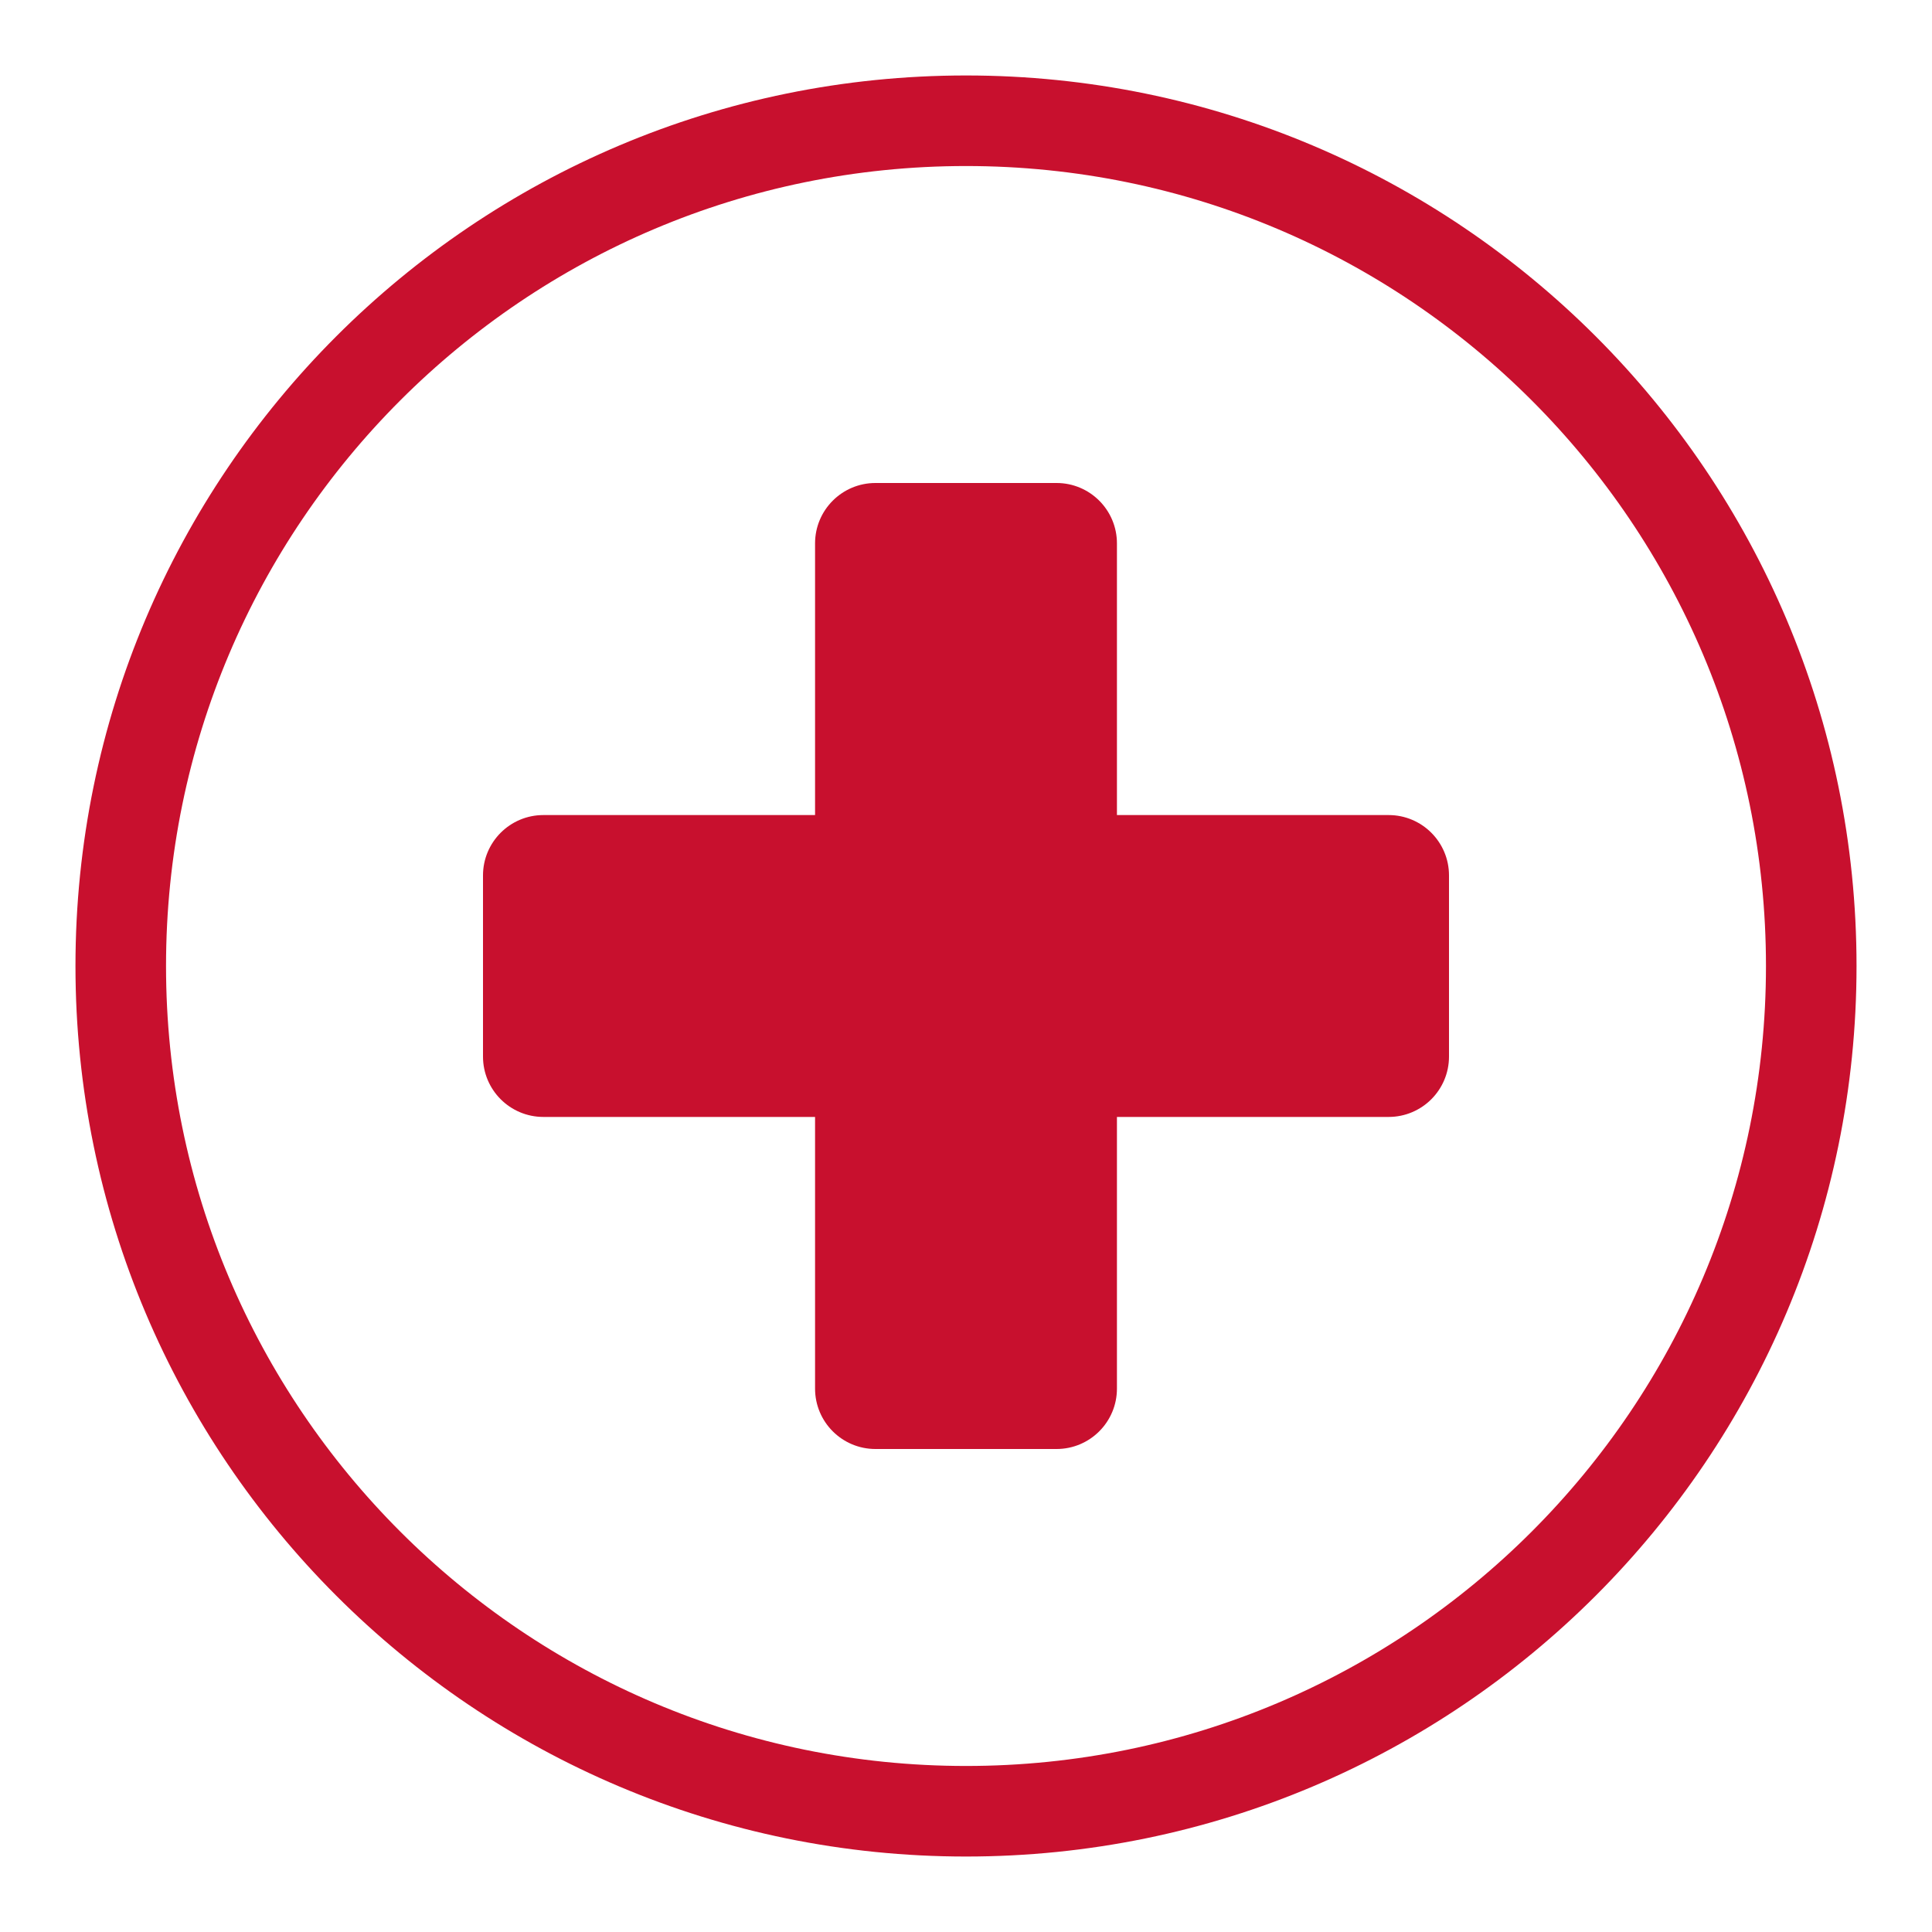
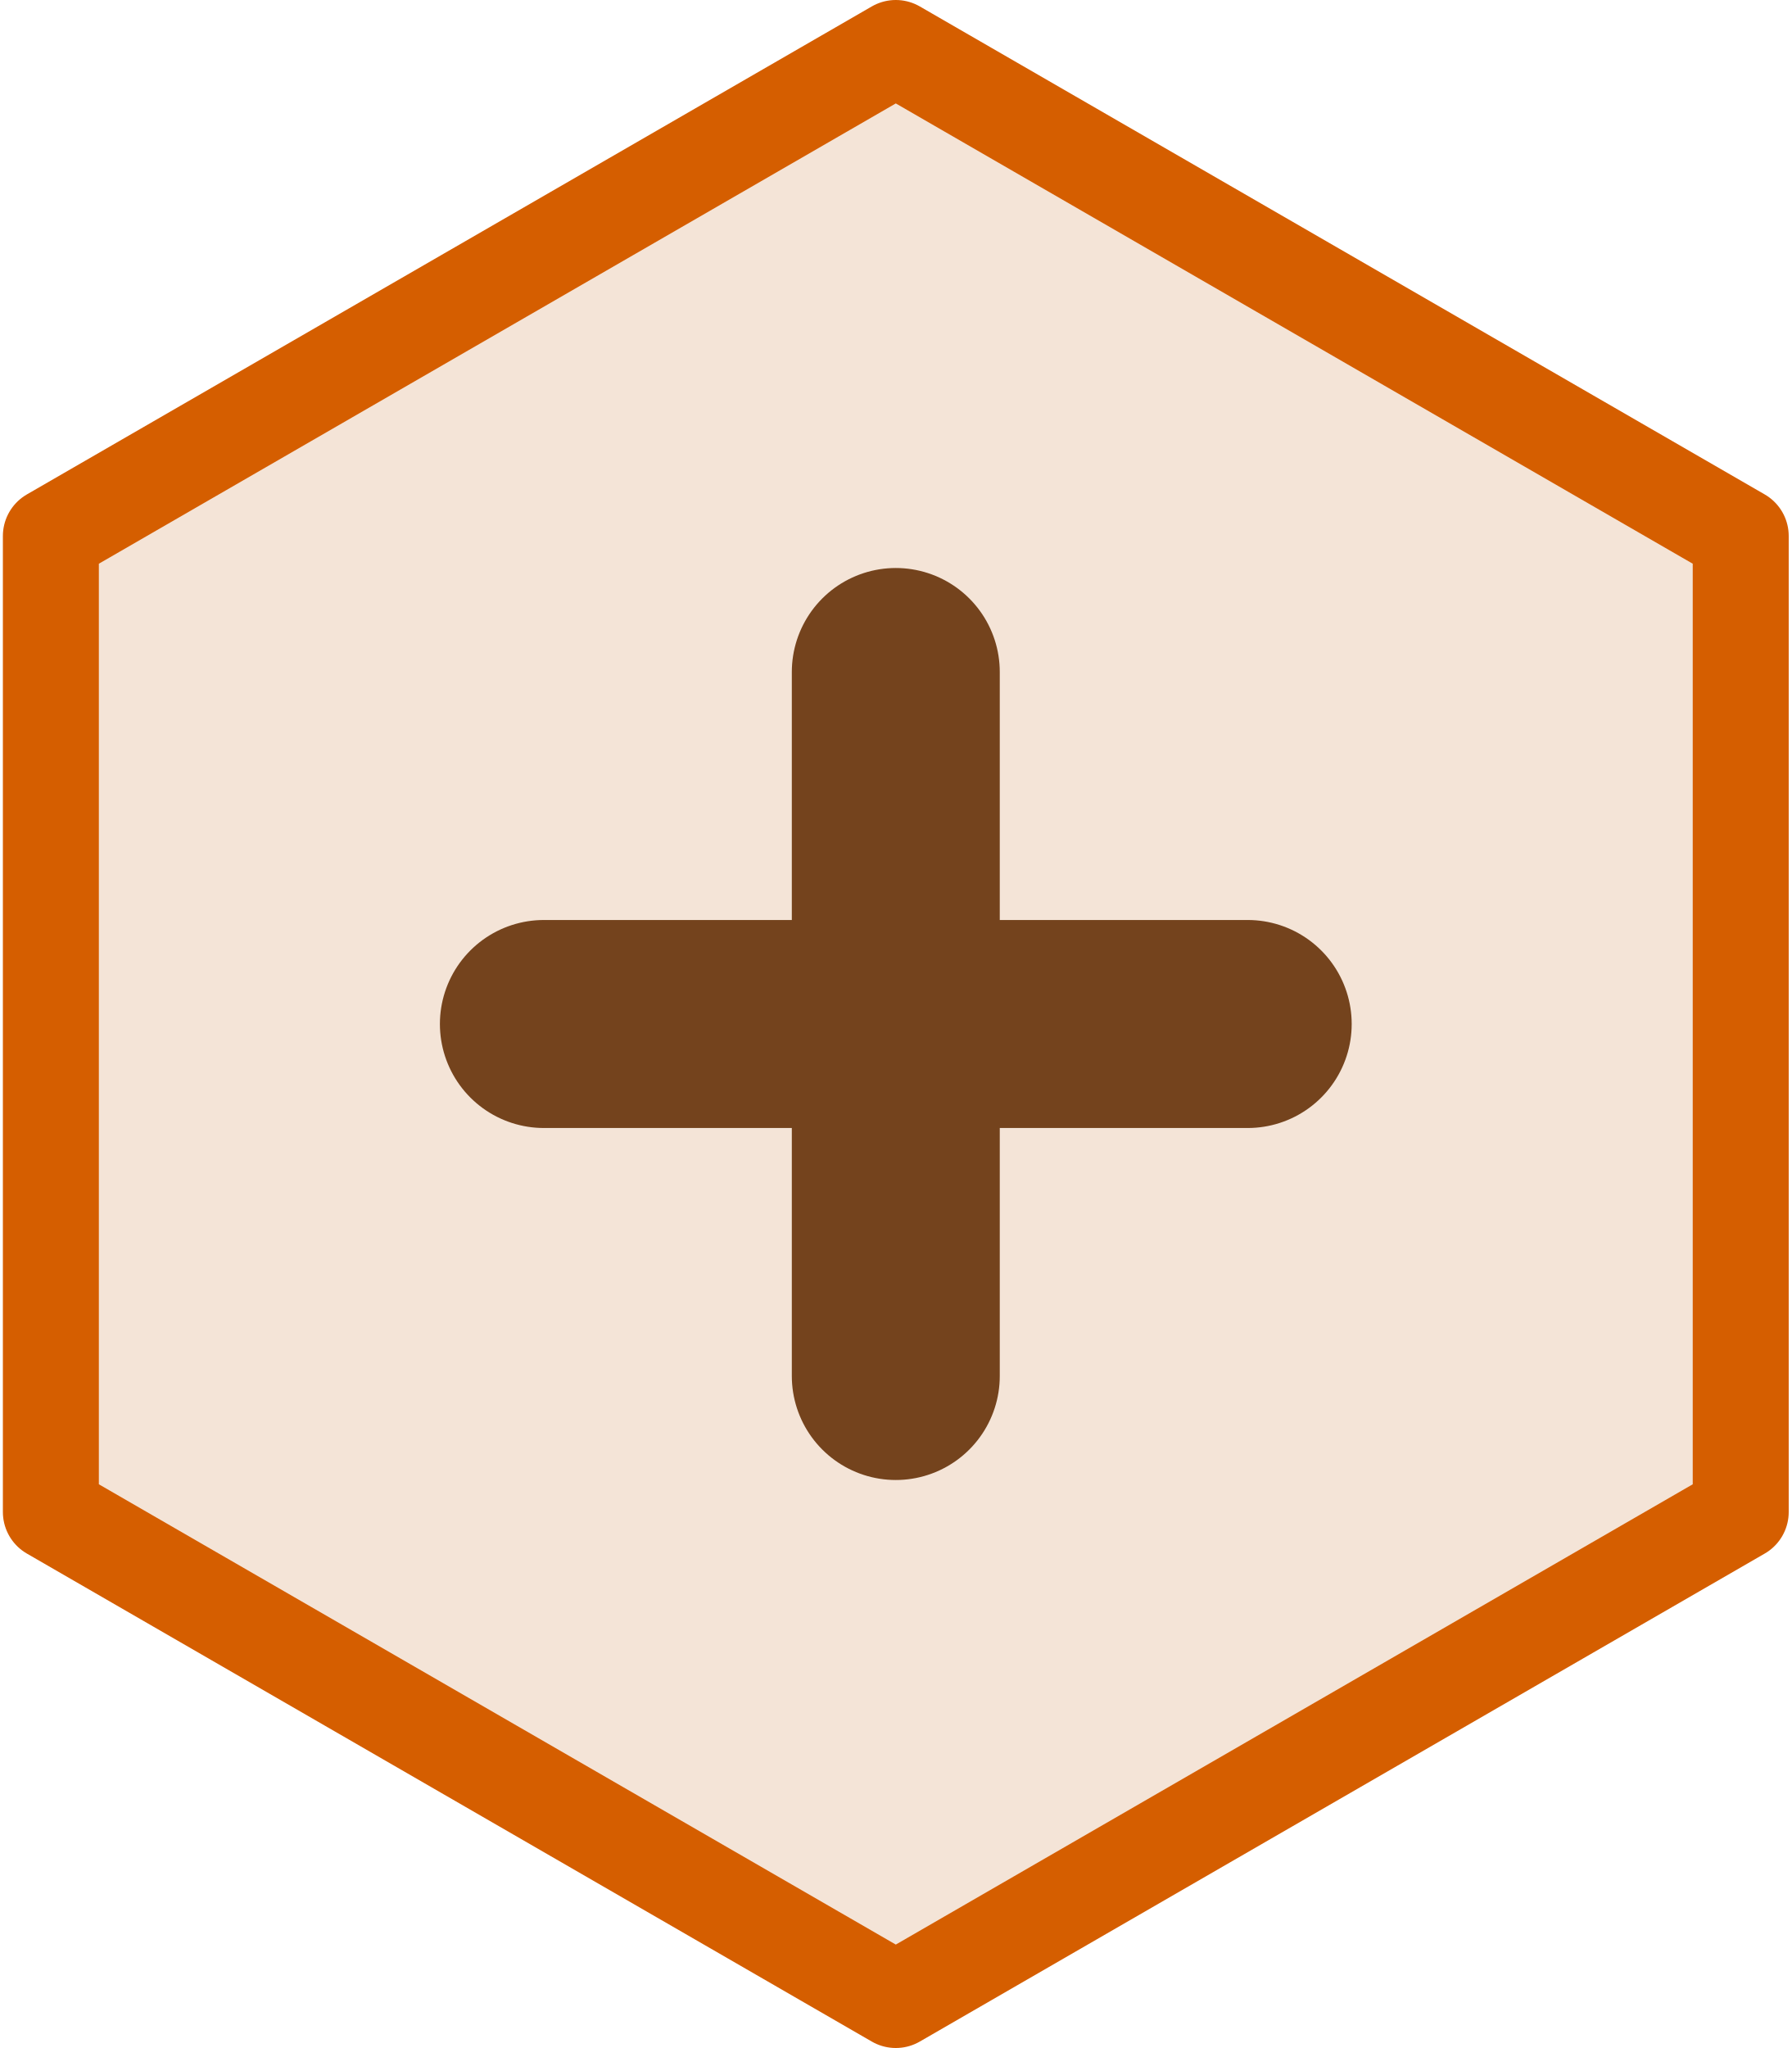
- <svg xmlns="http://www.w3.org/2000/svg" width="64" height="64" viewBox="0 0 64 64">
-   <circle cx="32" cy="32" r="28" fill="none" stroke="#C8102E" stroke-width="3" />
-   <rect x="27" y="16" width="10" height="32" rx="2" fill="#C8102E" />
-   <rect x="16" y="27" width="32" height="10" rx="2" fill="#C8102E" />
+ <svg xmlns="http://www.w3.org/2000/svg" width="56" height="64" viewBox="0 0 56 64" role="img" aria-label="Clinical science">
+   <polygon points="28,1.5 1.59,16.75 1.59,47.25 28,62.5 54.41,47.25 54.41,16.75" fill="#F4E4D7" stroke="#D55E00" stroke-width="3" stroke-linejoin="round" />
+   <g color="#74431D" fill="none" stroke="currentColor" stroke-width="3" stroke-linecap="round" stroke-linejoin="round">
+     <polyline points="28,21 28,43" stroke-width="6.5" />
+     <polyline points="17,32 39,32" stroke-width="6.5" />
+   </g>
</svg>
